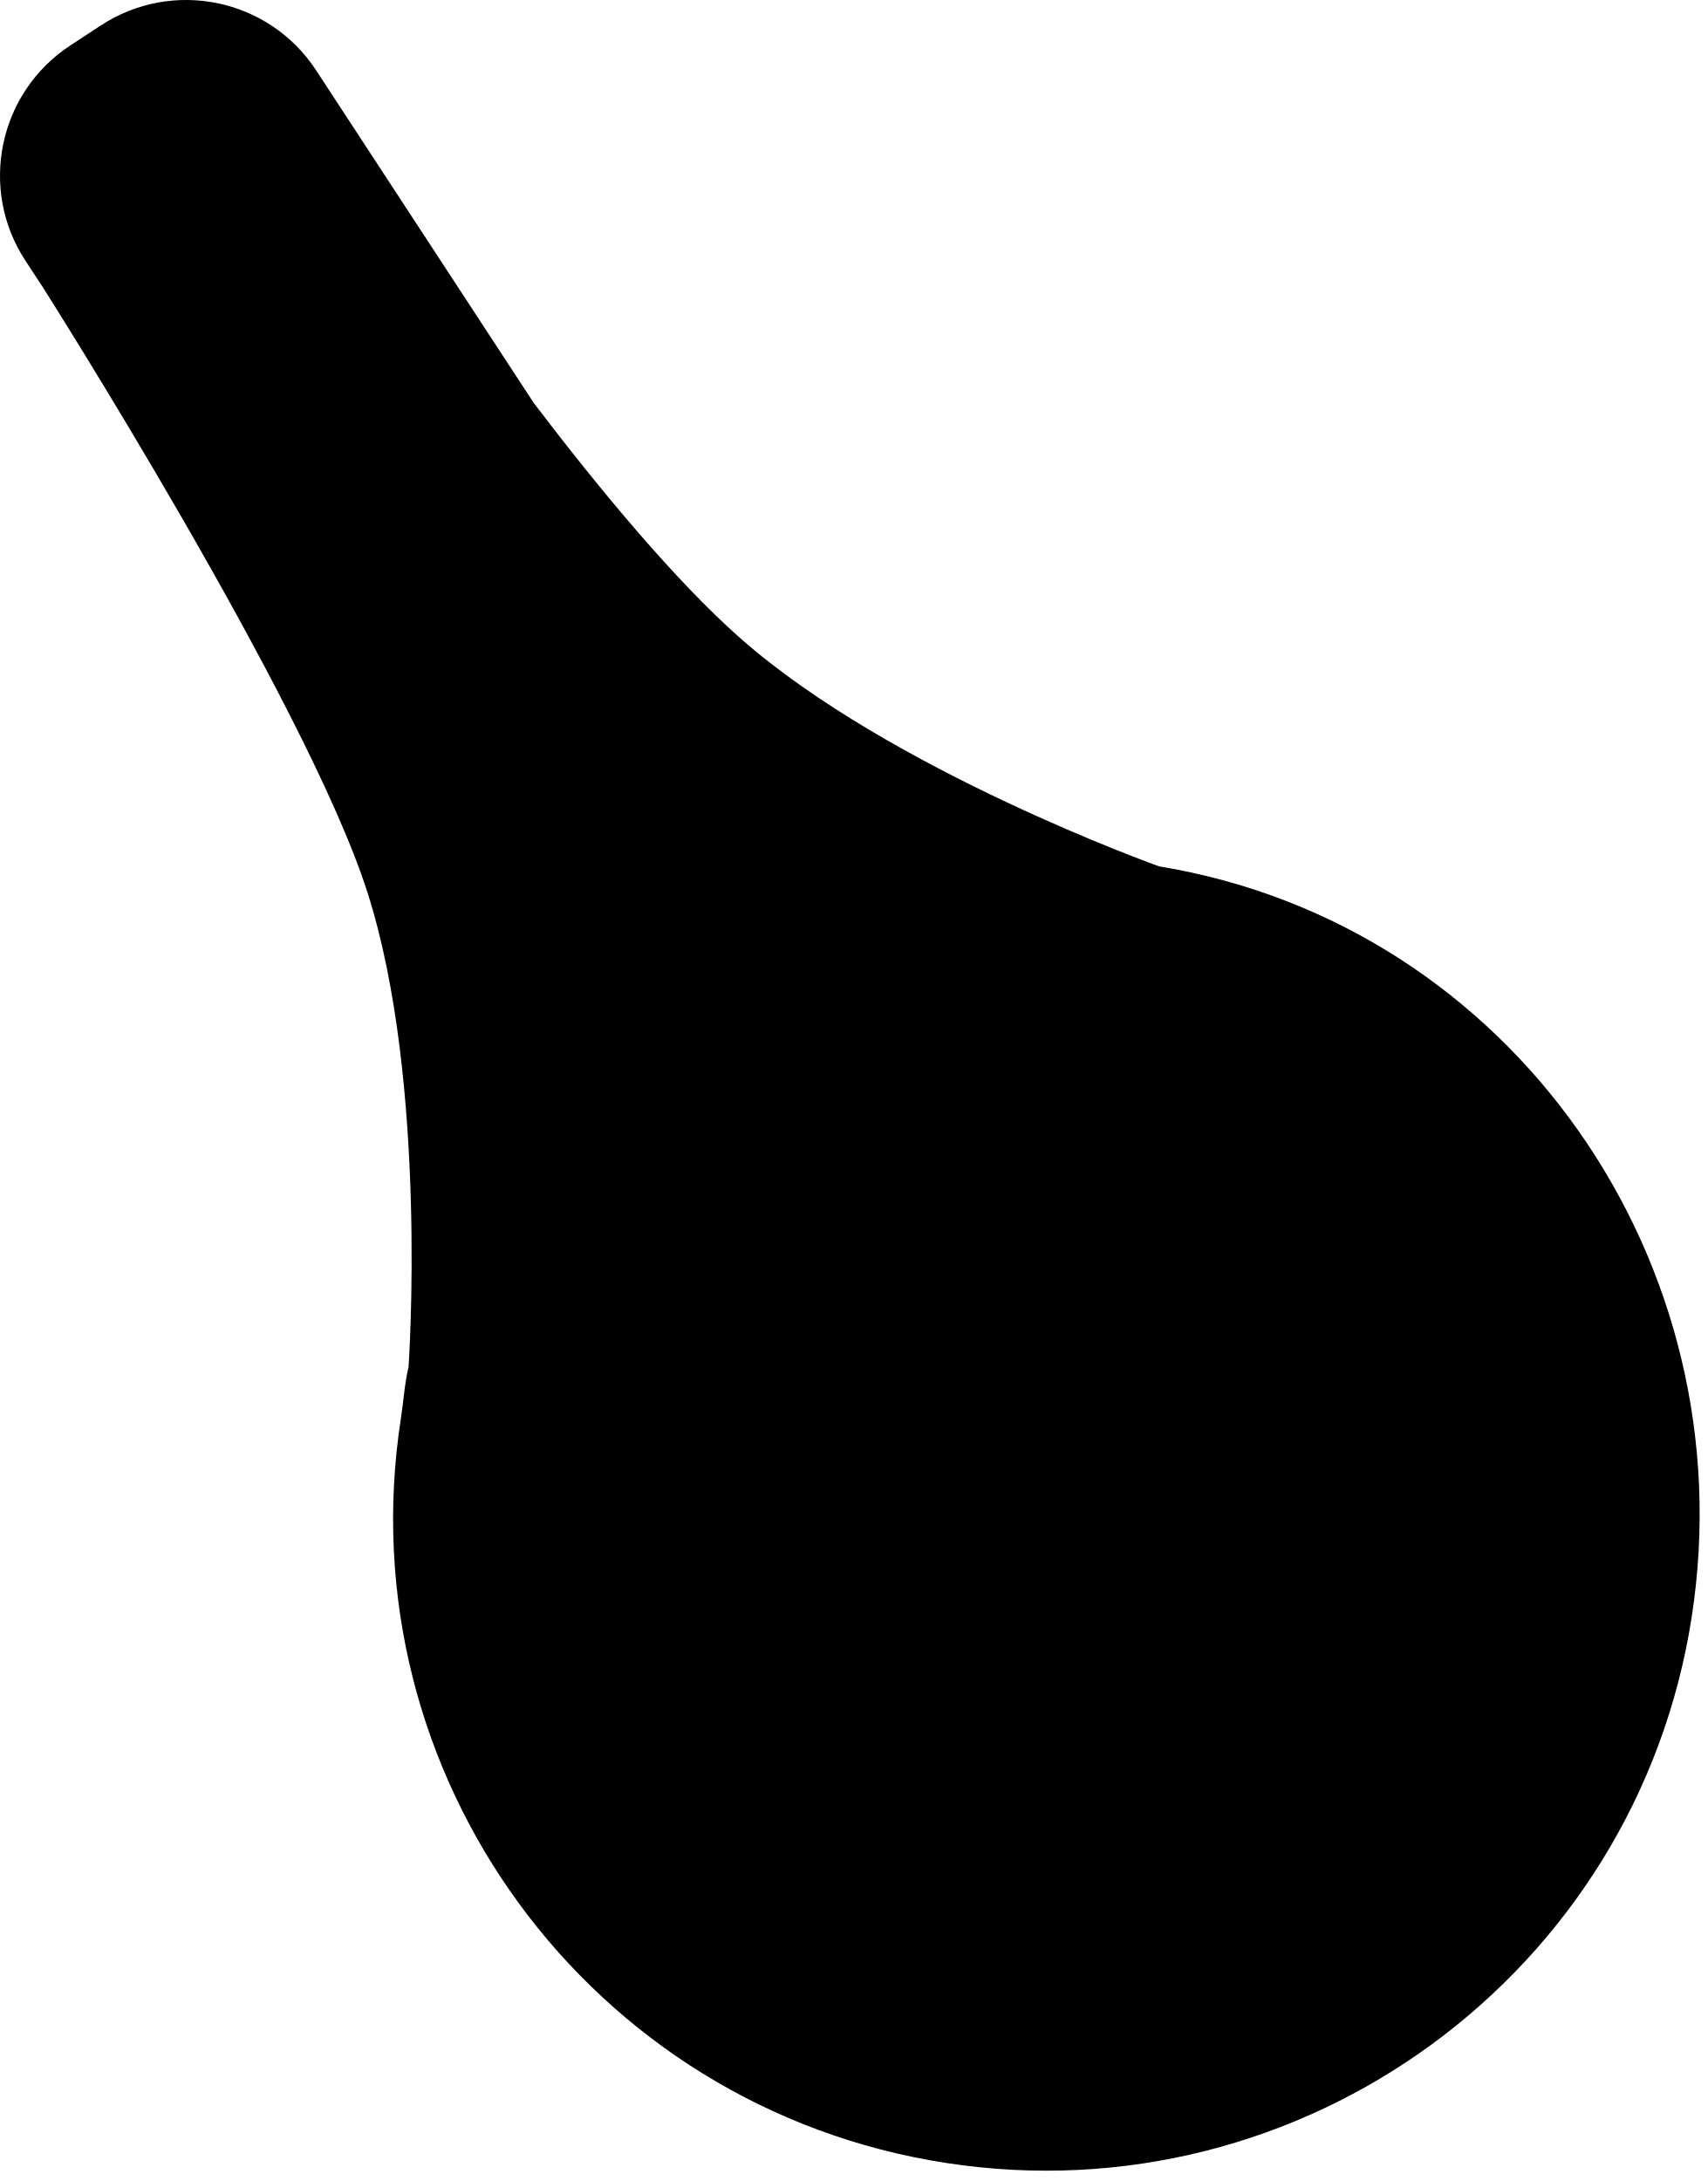
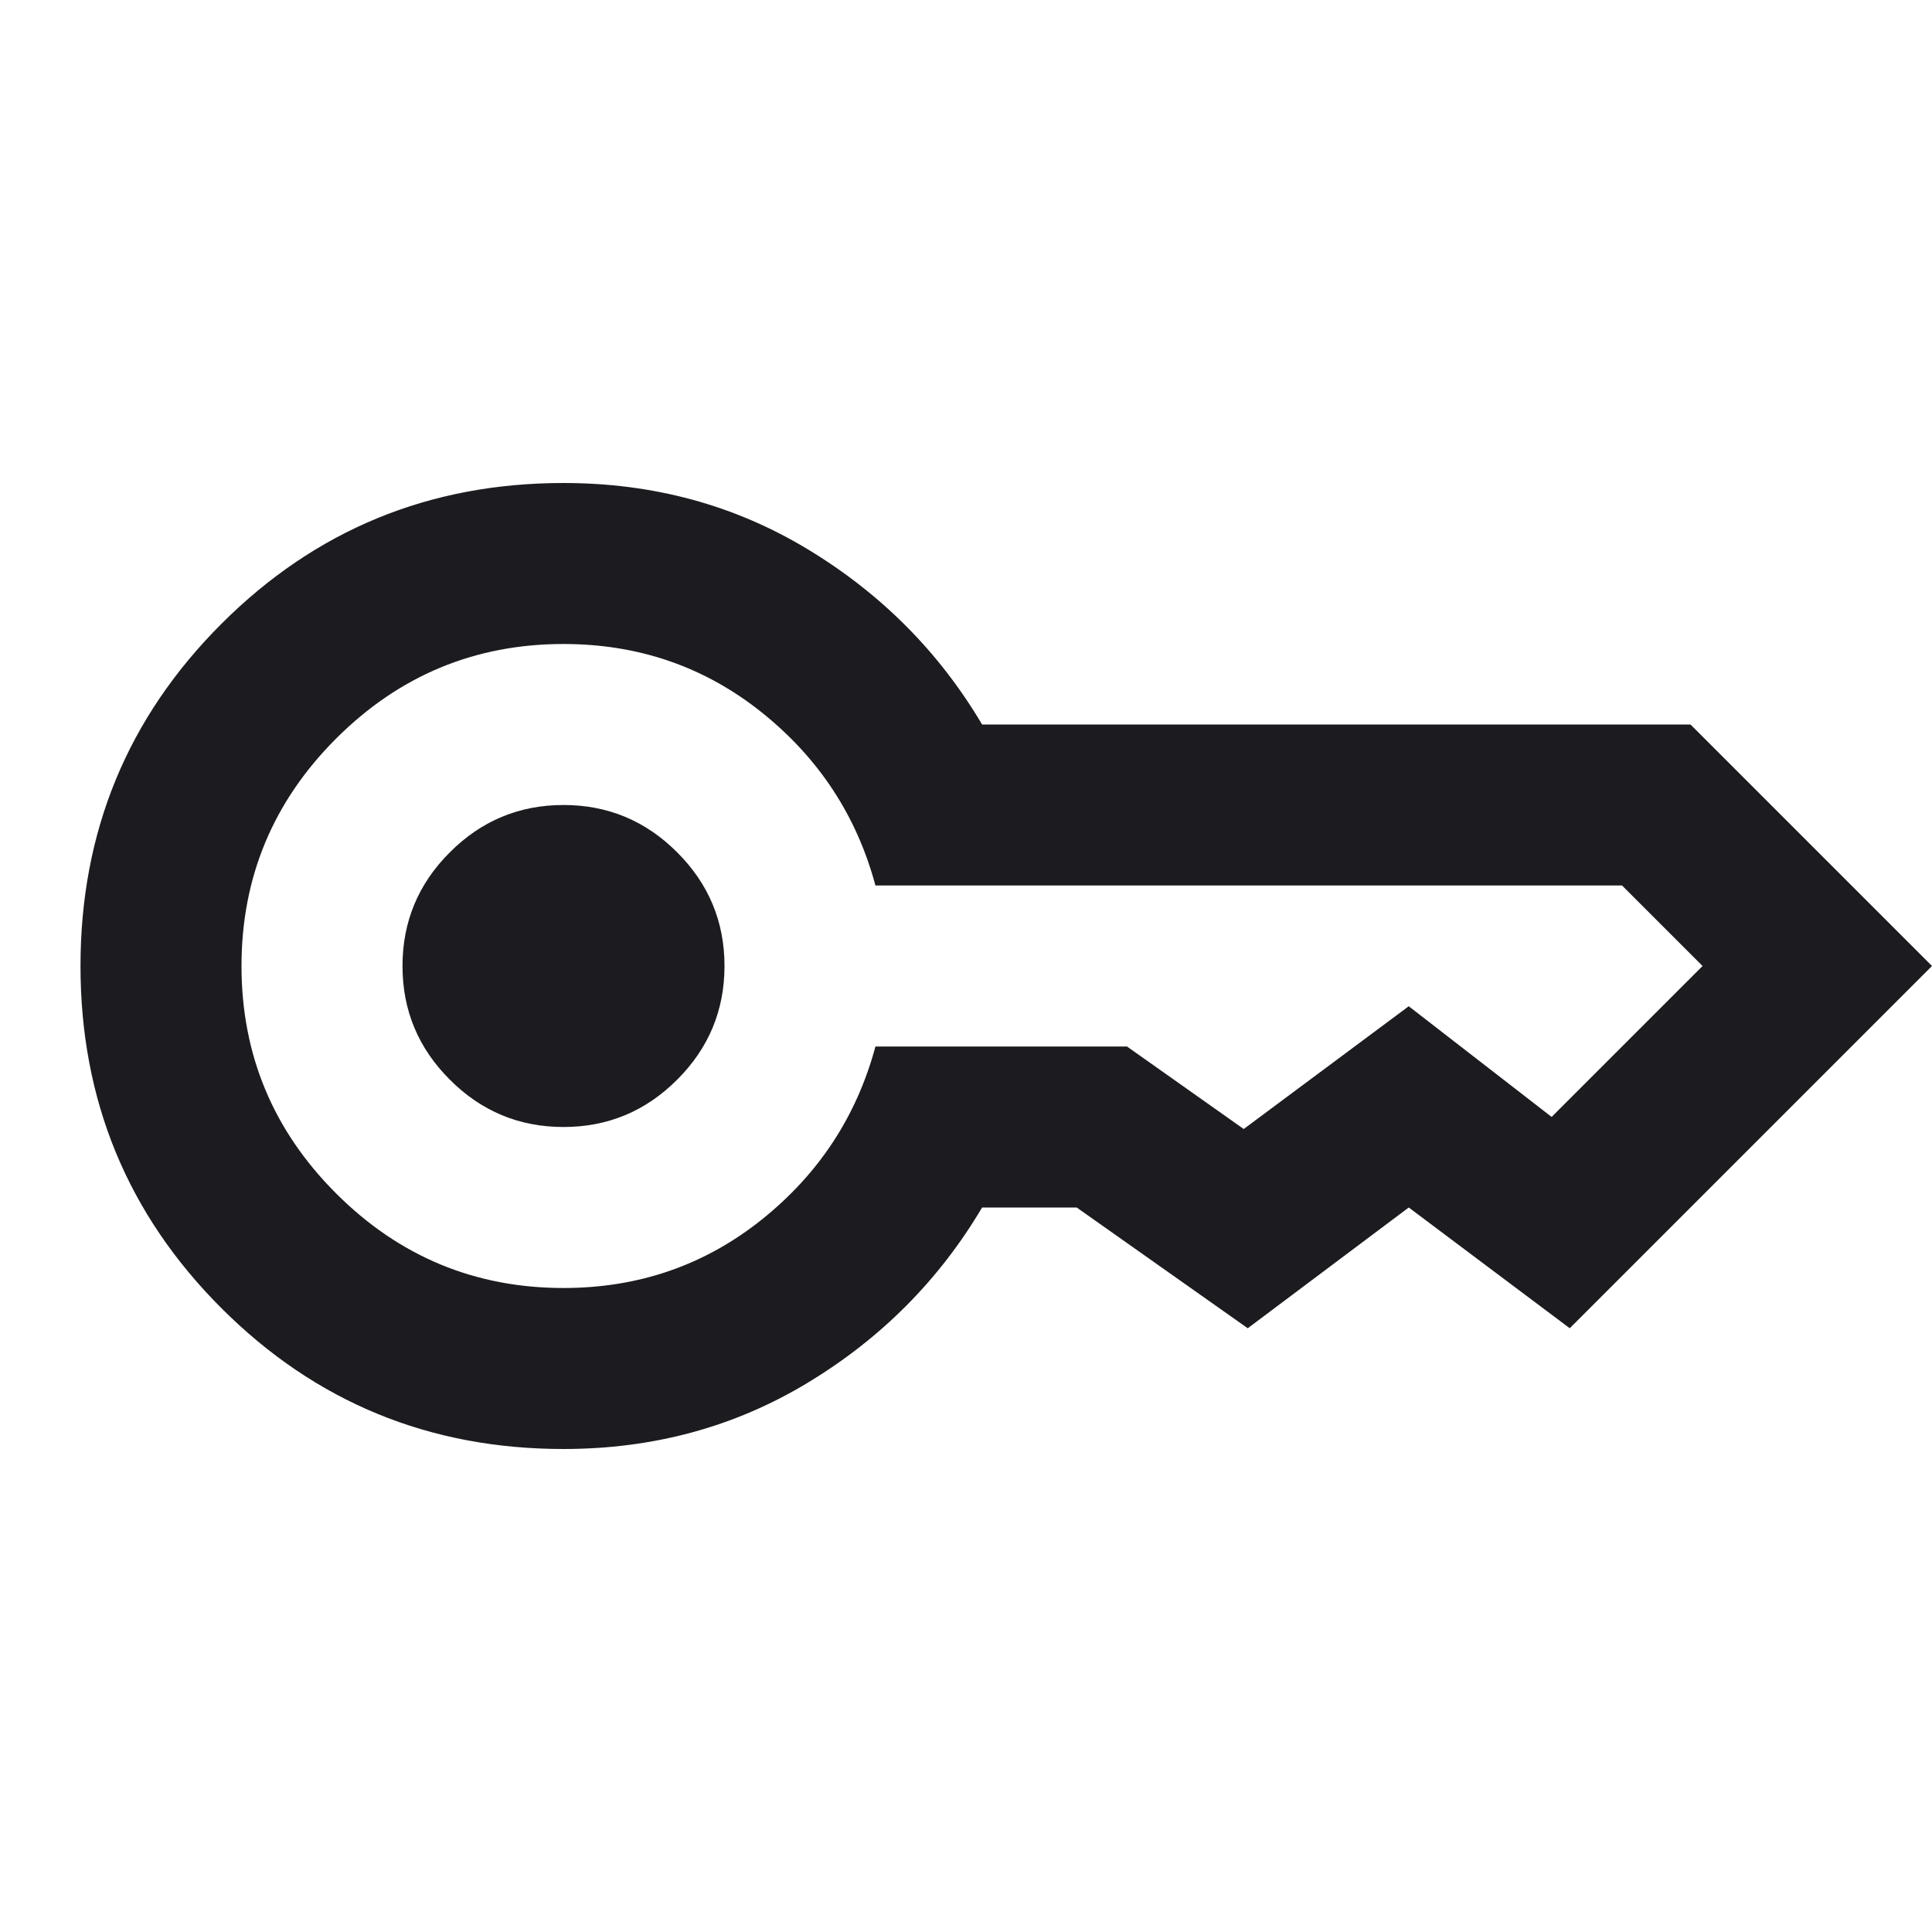
- <svg xmlns="http://www.w3.org/2000/svg" width="83" height="106" viewBox="0 0 83 106" fill="none">
-   <path d="M82.225 78.603C79.533 95.922 63.306 107.796 45.982 105.123C28.658 102.451 16.796 86.244 19.488 68.925C19.621 68.068 19.66 67.266 19.858 66.436C19.86 66.404 20.821 52.598 17.853 43.349C14.881 34.088 2.066 13.936 2.066 13.936L1.236 12.671C-1.051 9.182 -0.074 4.498 3.418 2.208L4.897 1.239C8.389 -1.05 13.073 -0.077 15.36 3.41L25.945 19.587C29.108 23.744 32.811 28.221 35.994 31.027C43.281 37.45 56.317 42.098 56.347 42.109C73.501 44.927 84.901 61.389 82.225 78.603Z" fill="black" />
+ <svg xmlns="http://www.w3.org/2000/svg" width="24" height="24" viewBox="0 0 24 24" fill="none">
+   <mask id="mask0_1730_7" style="mask-type:alpha" maskUnits="userSpaceOnUse" x="0" y="0" width="24" height="24">
+     <rect width="24" height="24" fill="#D9D9D9" />
+   </mask>
+   <g mask="url(#mask0_1730_7)">
+     <path d="M5.588 13.412C5.196 13.021 5 12.55 5 12C5 11.45 5.196 10.979 5.588 10.588C5.979 10.196 6.45 10 7 10C7.55 10 8.021 10.196 8.412 10.588C8.804 10.979 9 11.45 9 12C9 12.55 8.804 13.021 8.412 13.412C8.021 13.804 7.55 14 7 14C6.45 14 5.979 13.804 5.588 13.412ZM7 18C5.333 18 3.917 17.417 2.75 16.25C1.583 15.083 1 13.667 1 12C1 10.333 1.583 8.917 2.75 7.75C3.917 6.583 5.333 6 7 6C8.117 6 9.129 6.275 10.037 6.825C10.946 7.375 11.667 8.1 12.2 9H21L24 12L19.5 16.5L17.5 15L15.5 16.5L13.375 15H12.2C11.667 15.9 10.946 16.625 10.037 17.175C9.129 17.725 8.117 18 7 18ZM7 16C7.933 16 8.754 15.717 9.463 15.15C10.171 14.583 10.642 13.867 10.875 13H14L15.45 14.025L17.5 12.5L19.275 13.875L21.15 12L20.15 11H10.875C10.642 10.133 10.171 9.417 9.463 8.85C8.754 8.283 7.933 8 7 8C5.9 8 4.958 8.392 4.175 9.175C3.392 9.958 3 10.9 3 12C3 13.1 3.392 14.042 4.175 14.825C4.958 15.608 5.9 16 7 16Z" fill="#1C1B1F" />
+   </g>
</svg>
